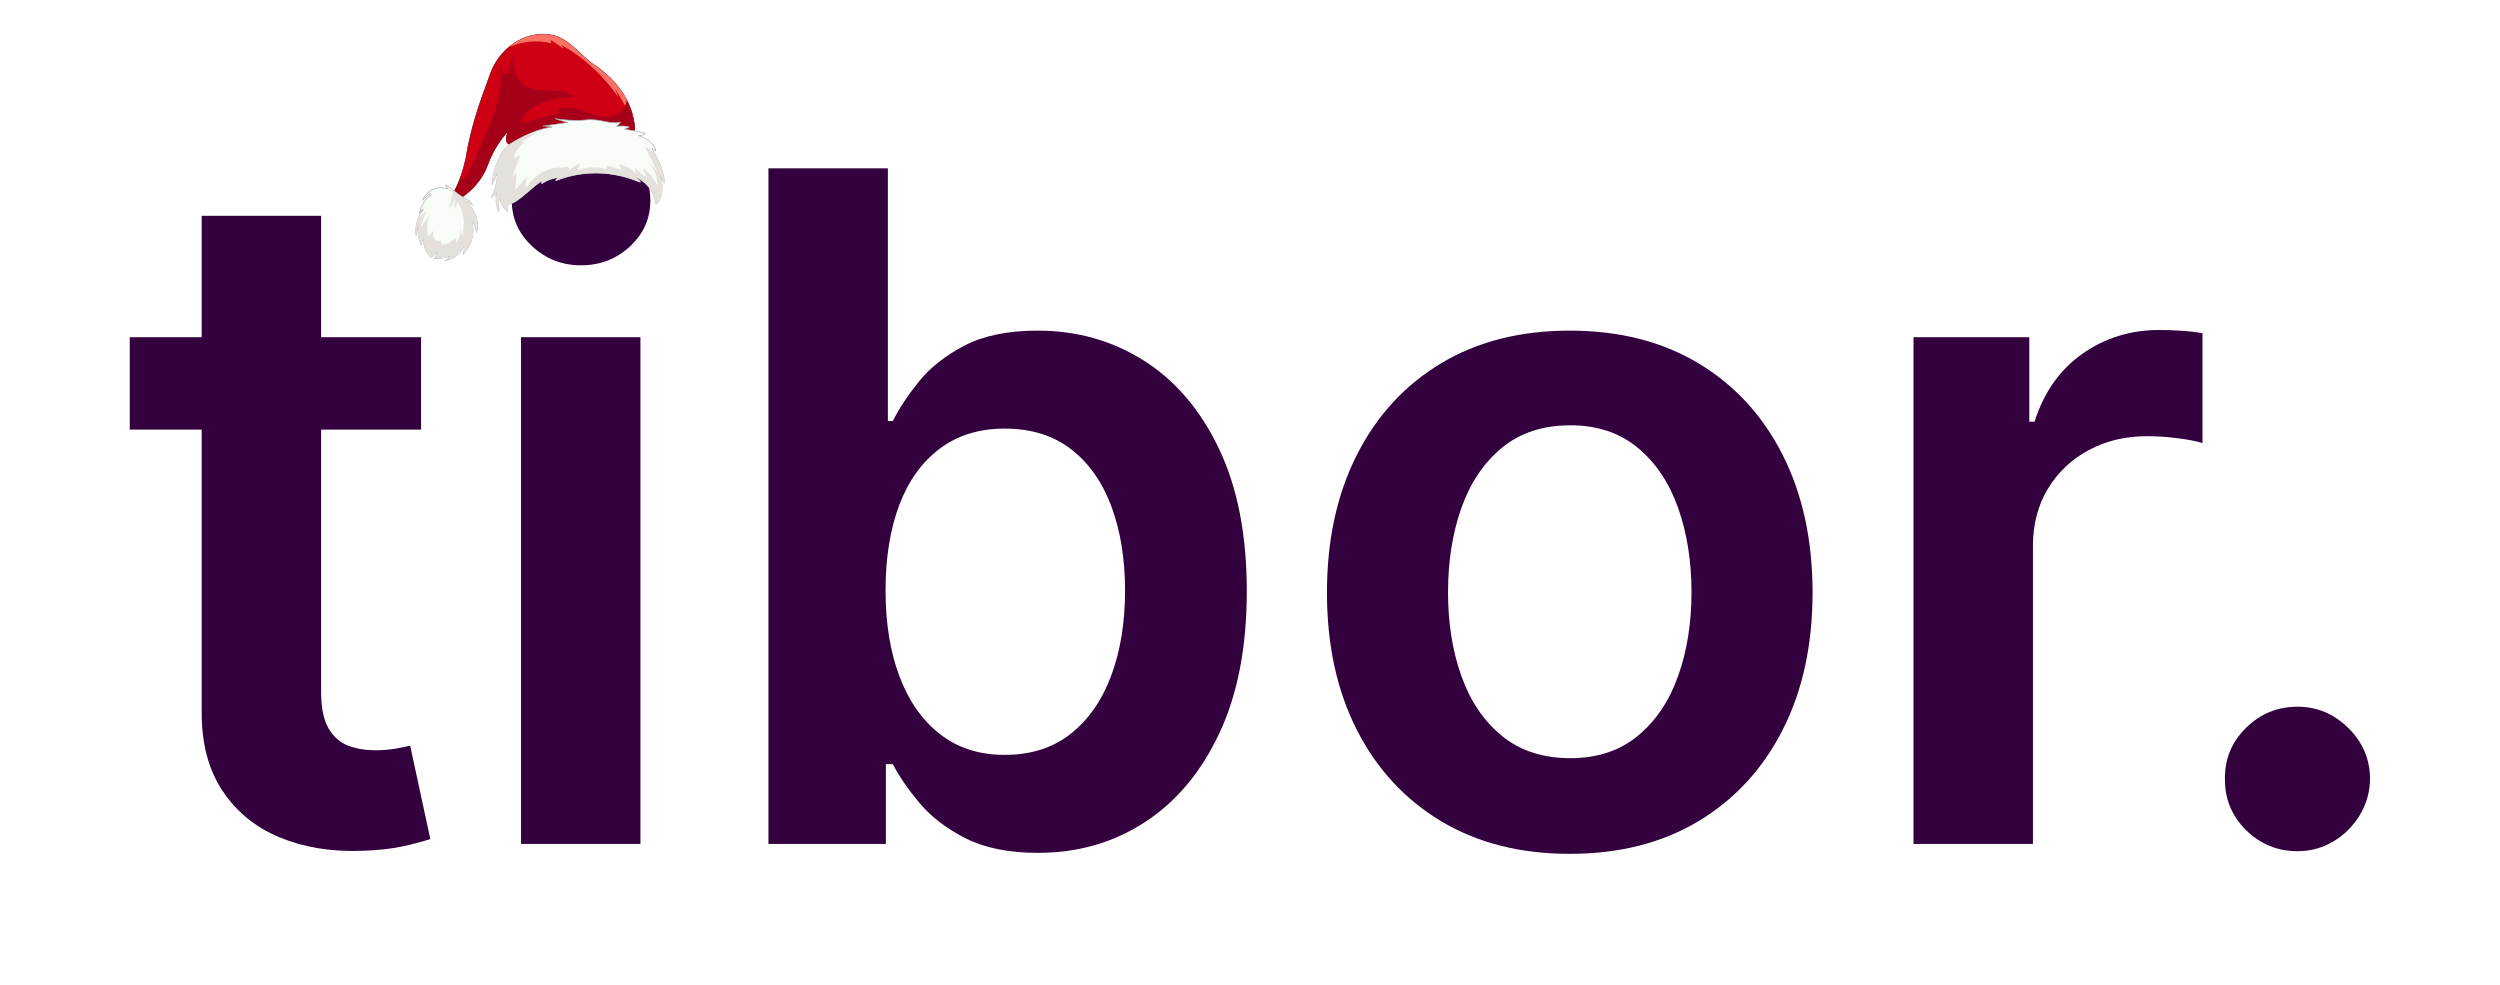
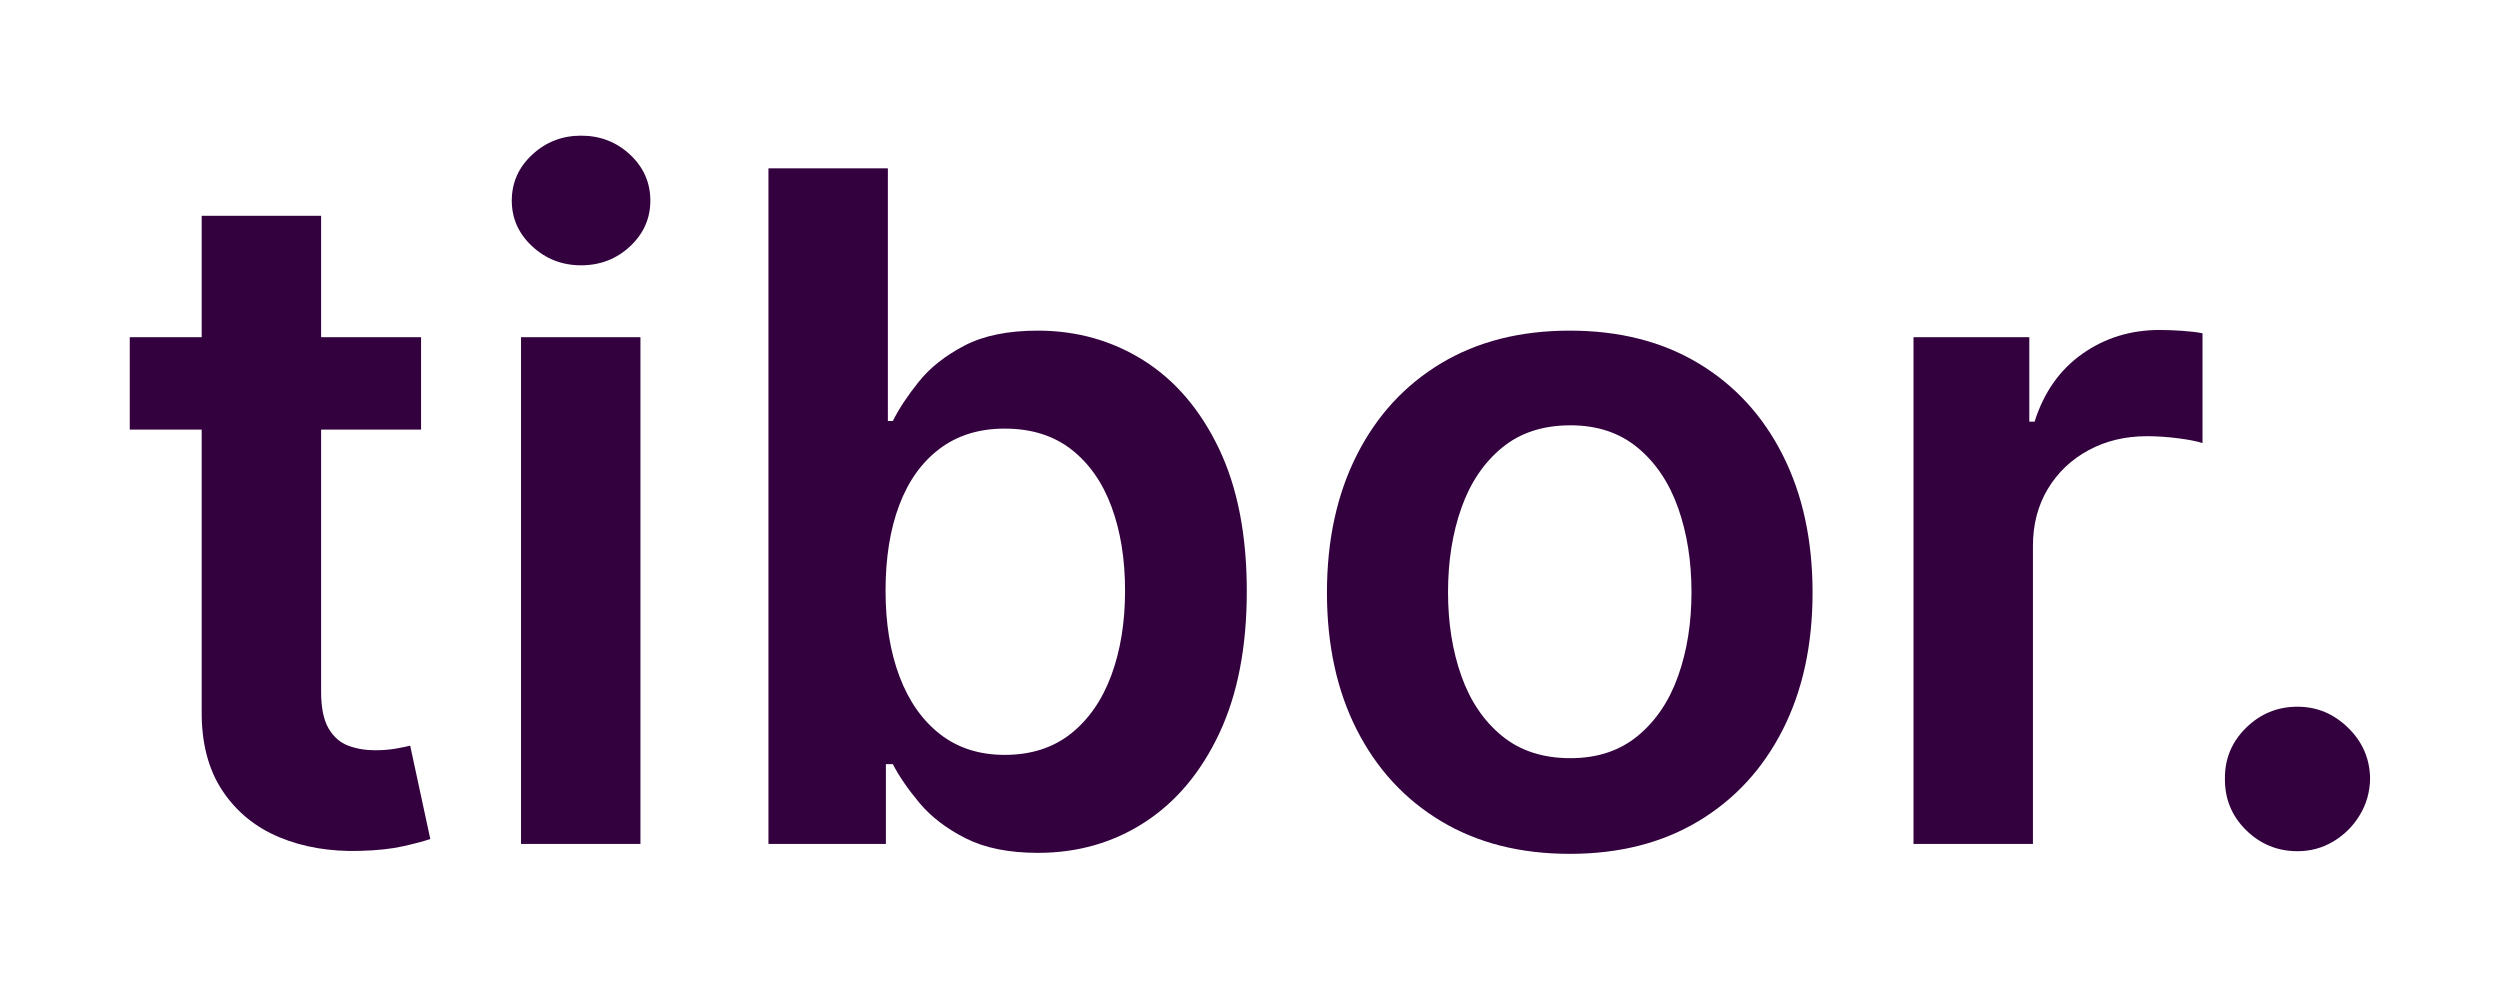
- <svg xmlns="http://www.w3.org/2000/svg" width="100%" height="100%" viewBox="0 0 485 191" version="1.1" xml:space="preserve" style="fill-rule:evenodd;clip-rule:evenodd;stroke-linejoin:round;stroke-miterlimit:2;">
-   <rect id="tibor.cc-logo-dark" x="0" y="0" width="484.596" height="190.563" style="fill:none;" />
-   <g>
-     <path d="M81.686,65.422l0,17.92l-56.511,0l-0,-17.92l56.511,0Zm-42.56,-23.552l23.168,0l0,92.288c0,3.115 0.48,5.493 1.44,7.136c0.96,1.643 2.23,2.763 3.808,3.36c1.579,0.597 3.328,0.896 5.248,0.896c1.451,-0 2.784,-0.107 4,-0.32c1.216,-0.213 2.144,-0.405 2.784,-0.576l3.904,18.112c-1.237,0.426 -2.997,0.896 -5.28,1.408c-2.282,0.512 -5.066,0.81 -8.352,0.896c-5.802,0.17 -11.029,-0.715 -15.68,-2.656c-4.65,-1.942 -8.33,-4.96 -11.04,-9.056c-2.709,-4.096 -4.042,-9.216 -4,-15.36l0,-96.128Z" style="fill:#32013e;fill-rule:nonzero;" />
-     <path d="M101.078,163.726l0,-98.304l23.168,0l0,98.304l-23.168,-0Zm11.648,-112.256c-3.669,0 -6.827,-1.226 -9.472,-3.68c-2.645,-2.453 -3.968,-5.408 -3.968,-8.864c0,-3.498 1.323,-6.474 3.968,-8.927c2.645,-2.454 5.803,-3.68 9.472,-3.68c3.712,-0 6.88,1.226 9.504,3.68c2.624,2.453 3.936,5.429 3.936,8.927c0,3.456 -1.312,6.411 -3.936,8.864c-2.624,2.454 -5.792,3.68 -9.504,3.68Z" style="fill:#32013e;fill-rule:nonzero;" />
-     <path d="M149.078,163.726l-0,-131.072l23.168,0l-0,49.024l0.96,0c1.194,-2.389 2.88,-4.938 5.056,-7.648c2.176,-2.709 5.12,-5.034 8.832,-6.976c3.712,-1.941 8.448,-2.912 14.208,-2.912c7.594,0 14.453,1.931 20.576,5.792c6.122,3.862 10.986,9.558 14.591,17.088c3.606,7.531 5.408,16.757 5.408,27.68c0,10.795 -1.77,19.968 -5.312,27.52c-3.541,7.552 -8.362,13.312 -14.463,17.28c-6.102,3.968 -13.014,5.952 -20.736,5.952c-5.632,-0 -10.304,-0.939 -14.016,-2.816c-3.712,-1.878 -6.688,-4.15 -8.928,-6.816c-2.24,-2.667 -3.979,-5.195 -5.216,-7.584l-1.344,-0l-0,15.488l-22.784,-0Zm22.72,-49.152c-0,6.357 0.906,11.925 2.72,16.704c1.813,4.779 4.437,8.501 7.872,11.168c3.434,2.667 7.605,4 12.512,4c5.12,-0 9.408,-1.376 12.864,-4.128c3.456,-2.752 6.069,-6.528 7.84,-11.328c1.77,-4.8 2.656,-10.272 2.656,-16.416c-0,-6.101 -0.875,-11.52 -2.624,-16.256c-1.75,-4.736 -4.352,-8.448 -7.808,-11.136c-3.456,-2.688 -7.766,-4.032 -12.928,-4.032c-4.95,0 -9.152,1.302 -12.608,3.904c-3.456,2.603 -6.07,6.251 -7.84,10.944c-1.771,4.693 -2.656,10.219 -2.656,16.576Z" style="fill:#32013e;fill-rule:nonzero;" />
-     <path d="M304.533,165.646c-9.6,-0 -17.92,-2.112 -24.96,-6.336c-7.04,-4.224 -12.49,-10.133 -16.352,-17.728c-3.861,-7.595 -5.792,-16.469 -5.792,-26.624c0,-10.155 1.931,-19.051 5.792,-26.688c3.862,-7.637 9.312,-13.568 16.352,-17.792c7.04,-4.224 15.36,-6.336 24.96,-6.336c9.6,0 17.92,2.112 24.96,6.336c7.04,4.224 12.491,10.155 16.352,17.792c3.861,7.637 5.792,16.533 5.792,26.688c-0,10.155 -1.931,19.029 -5.792,26.624c-3.861,7.595 -9.312,13.504 -16.352,17.728c-7.04,4.224 -15.36,6.336 -24.96,6.336Zm0.128,-18.56c5.205,-0 9.557,-1.44 13.056,-4.32c3.499,-2.88 6.112,-6.752 7.84,-11.616c1.728,-4.864 2.592,-10.283 2.592,-16.256c-0,-6.016 -0.864,-11.467 -2.592,-16.352c-1.728,-4.885 -4.341,-8.778 -7.84,-11.68c-3.499,-2.901 -7.851,-4.352 -13.056,-4.352c-5.333,0 -9.76,1.451 -13.28,4.352c-3.52,2.902 -6.144,6.795 -7.872,11.68c-1.728,4.885 -2.592,10.336 -2.592,16.352c0,5.973 0.864,11.392 2.592,16.256c1.728,4.864 4.352,8.736 7.872,11.616c3.52,2.88 7.947,4.32 13.28,4.32Z" style="fill:#32013e;fill-rule:nonzero;" />
-     <path d="M371.221,163.726l-0,-98.304l22.464,0l-0,16.384l1.024,0c1.792,-5.674 4.874,-10.058 9.248,-13.152c4.373,-3.093 9.375,-4.64 15.007,-4.64c1.28,0 2.72,0.054 4.32,0.16c1.6,0.107 2.934,0.267 4,0.48l0,21.312c-0.981,-0.341 -2.528,-0.65 -4.64,-0.928c-2.112,-0.277 -4.149,-0.416 -6.112,-0.416c-4.224,0 -8.01,0.907 -11.359,2.72c-3.35,1.814 -5.984,4.32 -7.904,7.52c-1.92,3.2 -2.88,6.891 -2.88,11.072l-0,57.792l-23.168,-0Z" style="fill:#32013e;fill-rule:nonzero;" />
-     <path d="M445.716,165.134c-3.882,-0 -7.21,-1.366 -9.984,-4.096c-2.773,-2.731 -4.138,-6.059 -4.096,-9.984c-0.042,-3.84 1.323,-7.125 4.096,-9.856c2.774,-2.731 6.102,-4.096 9.984,-4.096c3.755,-0 7.03,1.365 9.824,4.096c2.795,2.731 4.214,6.016 4.256,9.856c-0.042,2.603 -0.714,4.97 -2.016,7.104c-1.301,2.133 -3.008,3.829 -5.12,5.088c-2.112,1.258 -4.426,1.888 -6.944,1.888Z" style="fill:#32013e;fill-rule:nonzero;" />
-   </g>
-   <g id="christmas-hat">
-     <g>
-       <g>
-         <path d="M123.108,25.861c0,-0 0.912,-7.61 -8.261,-13.531c-3.523,-2.739 -5.252,-5.936 -9.99,-5.668c-4.738,0.268 -8.366,3.846 -9.682,7.542c-1.316,3.696 -3.67,9.395 -4.806,16.539c-1.106,4.977 -2.522,6.826 -2.522,6.826l1.333,0.941c0,0 3.802,-2.107 5.379,-6.443c1.577,-4.336 4.101,-6.709 4.101,-6.709c0,-0 -1.276,2.459 0.563,2.762c-0.001,0 11.223,-6.28 23.885,-2.259Z" style="fill:#cf0014;fill-rule:nonzero;" />
-         <path d="M89.186,38.58c0.007,-0.001 0.014,-0.003 0.02,-0.007c0.039,-0.021 3.839,-2.168 5.407,-6.478c1.27,-3.492 3.179,-5.727 3.845,-6.438c-0.181,0.452 -0.431,1.263 -0.185,1.859c0.152,0.368 0.469,0.595 0.943,0.673c0.011,0.001 0.023,-0 0.033,-0.006c0.112,-0.063 11.35,-6.223 23.846,-2.255c0.016,0.004 0.033,0.001 0.047,-0.009c0.014,-0.011 0.023,-0.028 0.025,-0.047c0.002,-0.019 0.22,-1.951 -0.695,-4.581c-0.842,-2.421 -2.844,-5.952 -7.598,-9.021c-0.886,-0.69 -1.656,-1.407 -2.401,-2.1c-2.179,-2.028 -4.06,-3.779 -7.62,-3.578c-0.087,0.005 -0.174,0.012 -0.26,0.019c-4.796,0.396 -8.263,4.168 -9.472,7.564c-0.193,0.541 -0.408,1.125 -0.638,1.75c-1.351,3.671 -3.201,8.697 -4.172,14.803c-1.087,4.895 -2.494,6.775 -2.509,6.794c-0.011,0.015 -0.016,0.036 -0.013,0.056c0.002,0.021 0.013,0.04 0.029,0.05l1.333,0.941c0.011,0.008 0.023,0.012 0.035,0.011Zm9.468,-13.292c-0.011,0.001 -0.022,0.006 -0.031,0.014c-0.026,0.024 -2.554,2.434 -4.119,6.736c-1.479,4.068 -4.975,6.19 -5.323,6.393l-1.245,-0.879c0.252,-0.368 1.504,-2.351 2.49,-6.79c0.969,-6.095 2.816,-11.114 4.165,-14.779c0.23,-0.625 0.445,-1.21 0.638,-1.751c1.217,-3.419 4.753,-7.226 9.632,-7.501c3.516,-0.198 5.381,1.537 7.54,3.547c0.747,0.695 1.519,1.414 2.414,2.11c2.611,1.685 6.036,4.604 7.548,8.952c0.8,2.303 0.723,4.054 0.694,4.433c-12.295,-3.872 -23.357,2.009 -23.845,2.275c-0.422,-0.073 -0.703,-0.272 -0.834,-0.591c-0.323,-0.782 0.326,-2.05 0.332,-2.063c0.015,-0.028 0.01,-0.066 -0.012,-0.089c-0.012,-0.012 -0.028,-0.018 -0.044,-0.017Z" style="fill:#780015;fill-rule:nonzero;" />
-       </g>
-       <g>
-         <path d="M119.329,17.164c0.213,0.561 0.426,1.123 0.639,1.684c-2.989,-4.253 -6.772,-7.732 -10.987,-10.104c0.1,0.222 0.201,0.444 0.302,0.667c-0.828,-0.563 -1.656,-1.127 -2.484,-1.69c0.059,0.226 0.119,0.452 0.178,0.678c-2.752,-0.686 -5.633,-0.391 -8.233,0.739c1.662,-1.385 3.749,-2.342 6.113,-2.476c4.738,-0.268 6.467,2.929 9.99,5.668c6.233,4.024 7.809,8.825 8.18,11.491c-0.263,-0.663 -0.577,-1.305 -0.937,-1.922c-0.92,-1.579 -1.841,-3.157 -2.761,-4.735Z" style="fill:#fb7364;fill-rule:nonzero;" />
-       </g>
-       <g>
-         <path d="M89.523,33.865c0.057,0.305 0.114,0.61 0.171,0.915c0.893,-0.504 1.398,-1.609 1.849,-2.648c0.803,-1.854 1.606,-3.707 2.41,-5.561c1.84,-4.246 3.734,-8.857 3.094,-13.641c0.17,0.693 0.502,1.539 1.109,1.531c0.652,-0.009 0.901,-0.989 0.91,-1.759c0.008,-0.77 0.051,-1.729 0.651,-2.014c-0.509,2.071 0.281,4.528 1.844,5.73c2.884,2.22 7.092,0.024 9.877,2.418c-2.708,-0.167 -5.43,0.496 -7.827,1.906c-1.132,0.666 -2.287,1.66 -2.486,3.143c2.572,-0.662 5.145,-1.325 7.718,-1.987c-0.292,-0.138 -0.583,-0.277 -0.875,-0.415c1.314,-0.78 2.905,-0.637 4.36,-0.221c1.454,0.417 2.865,1.087 4.345,1.322c1.479,0.235 3.107,-0.043 4.139,-1.273c0.426,-0.508 0.689,-1.206 0.77,-1.926c1.87,3.596 1.526,6.476 1.526,6.476c-12.662,-4.021 -23.886,2.259 -23.886,2.259c-1.838,-0.304 -0.562,-2.763 -0.562,-2.763c-0,0 -2.524,2.373 -4.101,6.71c-1.578,4.335 -5.379,6.443 -5.379,6.443l-1.333,-0.941c-0,0 0.805,-1.052 1.676,-3.704Z" style="fill:#a50017;fill-rule:nonzero;" />
-       </g>
-       <g>
-         <path d="M89.707,35.883c0.942,-0.212 1.604,-1.165 2.145,-2.088c0.51,-0.873 0.984,-1.775 1.441,-2.689c2.258,-4.514 4.109,-9.321 5.513,-14.314c-0.397,1.231 0.109,2.796 1.11,3.438c0.856,0.548 1.973,0.359 2.674,-0.38c-0.774,1.023 -1.548,2.047 -2.321,3.071c-0.361,0.477 -0.747,1.067 -0.612,1.699c0.121,0.571 0.647,0.926 1.143,0.964c0.496,0.038 0.988,-0.122 1.44,-0.347c2.58,-1.28 5.921,-1.087 8.903,-0.563c-7,0.694 -11.92,3.446 -11.92,3.446c-1.839,-0.304 -0.563,-2.763 -0.563,-2.763c0,0 -2.524,2.373 -4.101,6.71c-1.577,4.335 -5.379,6.443 -5.379,6.443l-1.333,-0.941c-0,0 0.392,-0.514 0.925,-1.724c0.308,0.088 0.625,0.108 0.935,0.038Z" style="fill:#a50017;fill-rule:nonzero;" />
-       </g>
-     </g>
-     <g>
-       <g>
-         <path d="M83.631,37.854c-0.603,0.291 -1.087,0.849 -1.451,1.483c-0.364,0.634 -0.62,1.346 -0.874,2.054c0.231,-0.338 0.52,-0.62 0.846,-0.824c-1.063,1.399 -1.745,3.326 -1.427,5.203c0.012,-0.855 0.251,-1.673 0.488,-2.474c-0.305,1.408 -0.118,2.943 0.524,4.215c0.049,-0.492 0.189,-0.968 0.408,-1.386c0.044,0.885 0.102,1.821 0.532,2.559c0.251,0.432 0.62,0.778 0.787,1.262c0.522,-0.235 0.993,-0.618 1.363,-1.108c-0.09,0.582 -0.285,0.998 -0.673,1.366c1.137,-0.053 2.31,-0.115 3.328,-0.687c-0.33,0.419 -0.718,0.773 -1.145,1.044c0.772,-0.147 1.53,-0.436 2.184,-0.93c0.654,-0.493 1.201,-1.199 1.49,-2.052c0.079,0.602 0.022,1.225 -0.164,1.786c0.757,-0.858 1.397,-1.888 1.72,-3.074c0.323,-1.185 0.306,-2.537 -0.18,-3.67c0.575,0.654 0.949,1.547 1.037,2.473c0.161,-0.37 0.203,-0.799 0.203,-1.22c-0.003,-1.849 -0.853,-3.694 -2.178,-4.726c0.451,0.025 0.896,0.263 1.217,0.648c-0.216,-0.501 -0.622,-0.853 -1.045,-1.11c-0.423,-0.257 -0.875,-0.439 -1.291,-0.713c-0.991,-0.654 -1.875,-1.577 -2.925,-2.081c0.156,0.25 0.311,0.499 0.466,0.748c-0.918,-0.333 -1.92,-0.302 -2.805,0.089c-0.884,0.391 -1.645,1.138 -2.129,2.09c0.386,-0.333 0.773,-0.667 1.159,-1c0.109,-0.095 0.226,-0.193 0.362,-0.209c0.136,-0.016 0.154,0.083 0.173,0.244Z" style="fill:#f7fcf6;fill-rule:nonzero;" />
-         <path d="M86.342,50.63c0.002,0 0.004,-0 0.006,-0c0.852,-0.163 1.595,-0.479 2.206,-0.94c0.63,-0.476 1.129,-1.126 1.424,-1.849c0.035,0.511 -0.029,1.023 -0.186,1.496c-0.01,0.03 -0.001,0.065 0.022,0.084c0.024,0.019 0.054,0.016 0.074,-0.006c0.854,-0.966 1.438,-2.01 1.735,-3.101c0.31,-1.138 0.292,-2.335 -0.042,-3.348c0.43,0.603 0.711,1.361 0.785,2.134c0.003,0.03 0.022,0.056 0.048,0.062c0.027,0.006 0.051,-0.008 0.063,-0.035c0.143,-0.33 0.21,-0.728 0.209,-1.252c-0.003,-1.775 -0.787,-3.561 -2.014,-4.628c0.357,0.077 0.695,0.287 0.952,0.596c0.021,0.025 0.054,0.029 0.077,0.009c0.023,-0.019 0.03,-0.056 0.017,-0.087c-0.192,-0.446 -0.542,-0.82 -1.071,-1.141c-0.192,-0.116 -0.391,-0.219 -0.585,-0.317c-0.235,-0.121 -0.478,-0.245 -0.704,-0.394c-0.386,-0.255 -0.763,-0.556 -1.127,-0.847c-0.57,-0.457 -1.16,-0.928 -1.805,-1.238c-0.024,-0.011 -0.052,-0.003 -0.068,0.022c-0.016,0.024 -0.015,0.058 0,0.083l0.365,0.586c-0.887,-0.279 -1.831,-0.229 -2.679,0.145c-0.899,0.398 -1.665,1.15 -2.158,2.119c-0.014,0.028 -0.009,0.064 0.012,0.087c0.021,0.023 0.053,0.025 0.075,0.006l1.159,-1c0.098,-0.085 0.209,-0.181 0.334,-0.196c0.068,-0.006 0.083,0.002 0.1,0.13c-0.536,0.272 -1.032,0.785 -1.435,1.487c-0.368,0.641 -0.628,1.365 -0.879,2.065c-0.011,0.032 -0.001,0.069 0.024,0.088c0.026,0.018 0.058,0.012 0.077,-0.015c0.146,-0.213 0.317,-0.406 0.507,-0.569c-1.019,1.507 -1.463,3.316 -1.193,4.916c0.006,0.035 0.033,0.059 0.063,0.057c0,0 0,0 0.001,0c0.029,-0.002 0.052,-0.031 0.052,-0.066c0.009,-0.549 0.111,-1.082 0.246,-1.602c-0.085,1.165 0.144,2.356 0.658,3.375c0.013,0.025 0.038,0.039 0.063,0.034c0.025,-0.006 0.043,-0.029 0.046,-0.059c0.04,-0.403 0.144,-0.799 0.303,-1.157c0.041,0.763 0.121,1.655 0.53,2.359c0.096,0.164 0.209,0.317 0.318,0.466c0.186,0.251 0.362,0.489 0.462,0.781c0.013,0.036 0.047,0.054 0.077,0.041c0.463,-0.208 0.886,-0.53 1.236,-0.939c-0.104,0.45 -0.292,0.781 -0.606,1.077c-0.019,0.019 -0.026,0.051 -0.016,0.079c0.009,0.028 0.033,0.046 0.058,0.045c0.983,-0.045 2.086,-0.095 3.063,-0.546c-0.275,0.303 -0.581,0.562 -0.914,0.773c-0.025,0.016 -0.036,0.051 -0.026,0.084c0.01,0.03 0.035,0.049 0.061,0.046Zm3.663,-3.121c-0.021,0.002 -0.04,0.018 -0.049,0.042c-0.268,0.791 -0.79,1.509 -1.468,2.021c-0.517,0.39 -1.132,0.675 -1.83,0.848c0.319,-0.241 0.61,-0.527 0.867,-0.855c0.02,-0.024 0.021,-0.062 0.004,-0.089c-0.018,-0.027 -0.048,-0.037 -0.074,-0.022c-0.969,0.545 -2.108,0.624 -3.134,0.672c0.308,-0.339 0.48,-0.731 0.564,-1.274c0.005,-0.03 -0.008,-0.062 -0.032,-0.076c-0.024,-0.014 -0.053,-0.008 -0.07,0.015c-0.352,0.465 -0.796,0.832 -1.289,1.065c-0.111,-0.286 -0.287,-0.526 -0.459,-0.758c-0.107,-0.144 -0.218,-0.294 -0.31,-0.452c-0.433,-0.745 -0.482,-1.731 -0.521,-2.523c-0.002,-0.03 -0.02,-0.057 -0.045,-0.065c-0.024,-0.008 -0.05,0.004 -0.064,0.03c-0.193,0.368 -0.327,0.784 -0.391,1.215c-0.564,-1.215 -0.722,-2.657 -0.434,-3.988c0.008,-0.036 -0.01,-0.073 -0.04,-0.085c-0.03,-0.012 -0.062,0.007 -0.072,0.042c-0.178,0.599 -0.36,1.214 -0.444,1.855c-0.076,-1.519 0.457,-3.163 1.482,-4.513c0.019,-0.025 0.02,-0.062 0.002,-0.089c-0.018,-0.027 -0.05,-0.035 -0.074,-0.019c-0.228,0.142 -0.441,0.324 -0.628,0.536c0.21,-0.573 0.436,-1.149 0.733,-1.665c0.401,-0.698 0.894,-1.202 1.425,-1.459c0.024,-0.011 0.039,-0.041 0.035,-0.071c-0.015,-0.136 -0.036,-0.322 -0.227,-0.306c-0.004,0 -0.007,0 -0.012,0.001c-0.155,0.018 -0.285,0.131 -0.39,0.221l-0.893,0.772c0.476,-0.788 1.149,-1.399 1.922,-1.74c0.875,-0.387 1.858,-0.418 2.766,-0.088c0.025,0.009 0.051,-0.001 0.065,-0.025c0.014,-0.024 0.014,-0.057 -0.001,-0.081l-0.34,-0.544c0.559,0.3 1.081,0.718 1.588,1.123c0.366,0.293 0.745,0.596 1.136,0.854c0.231,0.152 0.477,0.278 0.715,0.4c0.192,0.098 0.39,0.199 0.578,0.313c0.343,0.21 0.607,0.44 0.798,0.698c-0.281,-0.218 -0.61,-0.348 -0.944,-0.367c-0.025,-0.003 -0.049,0.018 -0.057,0.048c-0.007,0.029 0.003,0.062 0.025,0.079c1.303,1.016 2.147,2.848 2.15,4.667c0.001,0.388 -0.036,0.702 -0.115,0.968c-0.129,-0.85 -0.495,-1.665 -1.026,-2.268c-0.02,-0.024 -0.053,-0.027 -0.075,-0.008c-0.023,0.02 -0.03,0.056 -0.017,0.087c0.451,1.052 0.515,2.371 0.176,3.617c-0.271,0.993 -0.783,1.946 -1.526,2.837c0.123,-0.493 0.152,-1.018 0.085,-1.535c-0.005,-0.031 -0.026,-0.056 -0.052,-0.06c-0.004,-0.001 -0.008,-0.001 -0.013,-0.001Z" style="fill:#adafb2;fill-rule:nonzero;" />
-       </g>
-       <g>
-         <path d="M81.129,42.387c0.541,-0.49 1.081,-0.98 1.621,-1.47c-0.473,1.034 -0.854,2.129 -1.134,3.261c0.545,-0.794 1.09,-1.588 1.635,-2.382c-0.409,1.295 -0.487,2.679 -0.158,4.028c0.36,-0.396 0.72,-0.792 1.08,-1.188c-0.307,0.486 -0.263,1.242 0.099,1.695c0.363,0.452 1.001,0.55 1.431,0.218c-0.191,0.12 -0.212,0.467 -0.076,0.674c0.137,0.206 0.38,0.281 0.598,0.251c0.217,-0.03 0.415,-0.147 0.609,-0.262c0.518,-0.308 1.035,-0.616 1.553,-0.924c0.051,0.293 0.102,0.584 0.153,0.877c0.487,-0.787 0.794,-1.73 0.883,-2.708c0.058,0.474 0.116,0.948 0.174,1.423c0.715,-2.155 0.414,-4.766 -0.77,-6.677c-0.23,0.439 -0.46,0.877 -0.69,1.316c0.058,-0.672 0.116,-1.345 0.174,-2.017c-0.401,0.72 -0.803,1.441 -1.204,2.162c0.031,-0.673 0.247,-1.305 0.43,-1.939c0.18,-0.619 0.33,-1.276 0.246,-1.93c0.513,0.4 1.015,0.828 1.547,1.178c0.415,0.274 0.868,0.456 1.291,0.713c0.423,0.257 0.829,0.61 1.044,1.11c-0.32,-0.385 -0.765,-0.622 -1.216,-0.648c1.325,1.033 2.175,2.878 2.178,4.726c0,0.421 -0.042,0.851 -0.203,1.221c-0.088,-0.926 -0.462,-1.82 -1.037,-2.474c0.485,1.133 0.502,2.485 0.179,3.671c-0.323,1.185 -0.962,2.216 -1.72,3.073c0.187,-0.56 0.244,-1.183 0.165,-1.786c-0.289,0.853 -0.836,1.559 -1.49,2.053c-0.655,0.493 -1.412,0.782 -2.185,0.93c0.428,-0.272 0.816,-0.626 1.146,-1.045c-1.018,0.573 -2.191,0.635 -3.328,0.687c0.388,-0.367 0.583,-0.783 0.673,-1.365c-0.37,0.49 -0.841,0.873 -1.363,1.107c-0.167,-0.484 -0.536,-0.829 -0.787,-1.261c-0.43,-0.739 -0.488,-1.675 -0.532,-2.559c-0.219,0.417 -0.359,0.893 -0.408,1.385c-0.642,-1.271 -0.829,-2.807 -0.524,-4.214c-0.237,0.801 -0.476,1.618 -0.488,2.473c-0.195,-1.154 -0.012,-2.326 0.404,-3.383Z" style="fill:#e4e1dc;fill-rule:nonzero;" />
-       </g>
-     </g>
-     <g>
-       <g>
-         <path d="M127.265,39.677c-0,0 -0.162,-3.668 -4.128,-5.415c1.123,0.911 1.123,0.911 1.08,1.082c-0.042,0.171 -7.163,-3.792 -16.165,-0.37c-0.434,0.236 -0.219,-0.25 0.349,-0.565c-2.154,0.312 -3.294,1.243 -3.294,1.243c0,-0 -0.23,-0.383 0.336,-0.731c-2.144,1.114 -5.154,4.758 -6.736,4.611c-0.516,0.877 -0.151,1.496 -0.151,1.496c0,0 -1.494,-0.989 -1.507,-2.565c-0.773,1.084 -0.258,2.572 -0.258,2.572c0,0 -0.974,-1.821 -0.382,-3.679c-0.684,0.752 -1.097,0.972 -1.097,0.972c-0,-0 1.388,-2.666 1.096,-4.776c-0.525,1.714 -0.99,2.262 -0.99,2.262c0,0 0.604,-5.987 3.584,-7.903c2.981,-1.916 6.221,-3.065 8.087,-3.266c-1.199,-0.272 -1.741,-0.181 -1.741,-0.181c0,-0 3.219,-0.452 4.844,-0.725c-1.881,-0.448 -2.492,-0.722 -2.492,-0.722c0,0 3.264,0.565 5.984,0.248c2.721,-0.318 4.709,0.956 6.705,0.42c-0.457,0.641 -0.757,0.805 -0.757,0.805c-0,-0 2.026,-0.168 2.446,0.168c-0.604,0.282 -0.908,0.4 -0.908,0.4c-0,0 3.338,0.513 4.035,0.873c-0,-0 -0.711,0.429 -1.303,0.386c2.134,0.658 3.269,2.049 3.345,2.97c-0.513,-0.514 -0.786,-0.492 -0.786,-0.492c0,0 2.533,4.059 2.399,6.714c-0.524,-1.117 -0.827,-1.463 -0.827,-1.463c-0,0 1.385,3.413 -0.768,5.631Z" style="fill:#f7fcf6;fill-rule:nonzero;" />
-         <path d="M127.27,39.746c0.013,-0.001 0.024,-0.006 0.034,-0.016c1.716,-1.768 1.209,-4.307 0.92,-5.296c0.139,0.226 0.337,0.58 0.585,1.107c0.012,0.027 0.038,0.043 0.064,0.036c0.026,-0.006 0.044,-0.031 0.046,-0.062c0.121,-2.405 -1.879,-5.877 -2.326,-6.621c0.121,0.045 0.329,0.158 0.617,0.446c0.018,0.018 0.043,0.022 0.065,0.01c0.021,-0.013 0.033,-0.04 0.031,-0.068c-0.078,-0.932 -1.165,-2.231 -3.047,-2.917c0.491,-0.084 0.949,-0.358 0.973,-0.372c0.02,-0.012 0.032,-0.037 0.031,-0.064c-0.002,-0.027 -0.016,-0.051 -0.037,-0.062c-0.593,-0.306 -3.015,-0.712 -3.805,-0.838c0.153,-0.066 0.38,-0.166 0.679,-0.305c0.021,-0.01 0.034,-0.032 0.036,-0.057c0.002,-0.026 -0.008,-0.051 -0.026,-0.065c-0.351,-0.281 -1.712,-0.23 -2.259,-0.197c0.136,-0.121 0.337,-0.33 0.583,-0.674c0.016,-0.023 0.018,-0.056 0.004,-0.082c-0.014,-0.025 -0.039,-0.037 -0.064,-0.032c-1.009,0.271 -2.039,0.07 -3.129,-0.142c-1.045,-0.204 -2.227,-0.435 -3.568,-0.279c-2.679,0.315 -5.937,-0.241 -5.97,-0.247c-0.031,-0.005 -0.058,0.017 -0.064,0.051c-0.007,0.034 0.009,0.07 0.037,0.082c0.024,0.011 0.563,0.249 2.166,0.644c-1.604,0.26 -4.233,0.631 -4.487,0.667c-0.012,0.001 -0.019,0.002 -0.021,0.003c-0.032,0.005 -0.054,0.04 -0.049,0.078c0.006,0.037 0.039,0.07 0.067,0.059c0.001,0 0.005,-0 0.011,-0.001c0.068,-0.008 0.489,-0.051 1.311,0.099c-1.854,0.298 -4.826,1.368 -7.705,3.219c-1.555,1 -2.455,3.112 -2.936,4.707c-0.52,1.723 -0.676,3.233 -0.677,3.248c-0.004,0.029 0.01,0.058 0.033,0.072c0.023,0.013 0.05,0.008 0.067,-0.013c0.019,-0.021 0.431,-0.52 0.919,-2.018c0.136,2.01 -1.104,4.419 -1.117,4.445c-0.014,0.025 -0.011,0.059 0.007,0.082c0.017,0.024 0.046,0.031 0.068,0.019c0.016,-0.009 0.363,-0.197 0.944,-0.804c-0.435,1.778 0.451,3.466 0.461,3.483c0.016,0.031 0.05,0.042 0.077,0.027c0.027,-0.016 0.038,-0.054 0.027,-0.087c-0.005,-0.014 -0.448,-1.331 0.153,-2.355c0.123,1.484 1.47,2.393 1.53,2.433c0.024,0.016 0.053,0.01 0.072,-0.013c0.018,-0.023 0.019,-0.059 0.004,-0.086c-0.014,-0.023 -0.326,-0.579 0.133,-1.386c0.953,0.054 2.347,-1.142 3.821,-2.412c0.847,-0.73 1.719,-1.481 2.498,-1.97c-0.021,0.044 -0.036,0.09 -0.045,0.136c-0.036,0.19 0.045,0.327 0.048,0.333c0.019,0.032 0.056,0.04 0.082,0.018c0.011,-0.008 1.045,-0.837 2.962,-1.181c-0.222,0.177 -0.383,0.386 -0.331,0.511c0.055,0.134 0.243,0.032 0.305,-0.002c5.113,-1.943 10.397,-1.866 15.697,0.231c0.376,0.149 0.426,0.166 0.468,0.142c0.014,-0.008 0.027,-0.027 0.031,-0.044c0.047,-0.187 0.054,-0.215 -0.663,-0.801c1.701,0.891 2.579,2.15 3.023,3.086c0.525,1.109 0.572,2.019 0.572,2.028c0.001,0.027 0.015,0.051 0.037,0.062c0.008,0.004 0.018,0.006 0.027,0.005Zm0.757,-5.769c-0.01,0.001 -0.02,0.005 -0.029,0.013c-0.023,0.019 -0.031,0.055 -0.018,0.085c0.003,0.009 0.343,0.858 0.418,1.963c0.096,1.426 -0.269,2.602 -1.087,3.495c-0.033,-0.303 -0.152,-1.052 -0.572,-1.94c-0.494,-1.047 -1.517,-2.485 -3.583,-3.396c-0.028,-0.012 -0.059,0.002 -0.072,0.033c-0.013,0.031 -0.004,0.069 0.02,0.089c0.917,0.744 1.059,0.864 1.064,0.953c-0.066,-0.019 -0.204,-0.074 -0.359,-0.135c-5.325,-2.107 -10.633,-2.185 -15.777,-0.229c-0.08,0.043 -0.124,0.055 -0.147,0.058c0.032,-0.089 0.216,-0.313 0.542,-0.494c0.026,-0.014 0.039,-0.049 0.03,-0.082c-0.009,-0.033 -0.037,-0.055 -0.065,-0.05c-1.874,0.272 -3.001,1.021 -3.261,1.211c-0.01,-0.04 -0.017,-0.096 -0.004,-0.162c0.029,-0.145 0.148,-0.285 0.344,-0.406c0.028,-0.017 0.039,-0.057 0.024,-0.091c-0.014,-0.034 -0.047,-0.049 -0.077,-0.034c-0.886,0.461 -1.926,1.356 -2.931,2.221c-1.409,1.214 -2.868,2.468 -3.777,2.384c-0.02,-0.002 -0.04,0.009 -0.052,0.029c-0.354,0.602 -0.311,1.088 -0.237,1.354c-0.382,-0.308 -1.303,-1.174 -1.313,-2.382c-0,-0.029 -0.016,-0.055 -0.039,-0.066c-0.023,-0.01 -0.05,-0.002 -0.065,0.02c-0.467,0.654 -0.476,1.455 -0.405,2.003c-0.237,-0.677 -0.512,-1.856 -0.135,-3.038c0.009,-0.03 -0,-0.065 -0.023,-0.083c-0.023,-0.019 -0.053,-0.016 -0.073,0.005c-0.403,0.443 -0.712,0.7 -0.895,0.835c0.328,-0.691 1.239,-2.818 0.993,-4.596c-0.004,-0.032 -0.026,-0.056 -0.053,-0.06c-0.026,-0.004 -0.051,0.014 -0.06,0.044c-0.349,1.136 -0.672,1.757 -0.845,2.042c0.067,-0.5 0.25,-1.672 0.641,-2.966c0.474,-1.572 1.359,-3.652 2.882,-4.632c3.085,-1.983 6.273,-3.065 8.065,-3.258c0.029,-0.003 0.051,-0.031 0.052,-0.065c0,-0.035 -0.021,-0.065 -0.05,-0.072c-0.365,-0.083 -0.669,-0.132 -0.916,-0.161c1.067,-0.153 2.919,-0.422 4.02,-0.608c0.028,-0.005 0.049,-0.033 0.049,-0.066c-0,-0.034 -0.021,-0.064 -0.049,-0.071c-0.825,-0.196 -1.407,-0.359 -1.799,-0.481c1.116,0.147 3.35,0.37 5.288,0.144c1.325,-0.155 2.449,0.066 3.537,0.278c1.041,0.203 2.026,0.395 3,0.183c-0.377,0.492 -0.621,0.63 -0.623,0.632c-0.026,0.014 -0.038,0.048 -0.031,0.08c0.008,0.033 0.034,0.055 0.062,0.052c0.508,-0.042 1.813,-0.097 2.293,0.093c-0.513,0.237 -0.778,0.34 -0.78,0.341c-0.026,0.01 -0.042,0.04 -0.039,0.072c0.004,0.032 0.025,0.058 0.053,0.063c0.031,0.005 2.995,0.462 3.888,0.809c-0.226,0.118 -0.722,0.343 -1.147,0.311c-0.032,-0.002 -0.057,0.023 -0.061,0.058c-0.004,0.035 0.016,0.069 0.045,0.078c1.916,0.592 3.077,1.81 3.274,2.735c-0.449,-0.408 -0.696,-0.393 -0.707,-0.392c-0.022,0.002 -0.04,0.017 -0.048,0.039c-0.009,0.023 -0.006,0.05 0.006,0.07c0.025,0.039 2.366,3.821 2.392,6.42c-0.457,-0.939 -0.721,-1.245 -0.733,-1.259c-0.012,-0.014 -0.029,-0.021 -0.045,-0.02Z" style="fill:#adafb2;fill-rule:nonzero;" />
-       </g>
-       <g>
-         <path d="M104.711,25.193c0.369,-0.246 0.737,-0.492 1.106,-0.738c0.285,0.015 0.704,0.062 1.272,0.19c-0.649,0.07 -1.466,0.257 -2.378,0.548Z" style="fill:none;fill-rule:nonzero;" />
-         <path d="M95.312,38.328c-0,0 1.388,-2.666 1.096,-4.775c-0.526,1.713 -0.99,2.262 -0.99,2.262c-0,-0 0.603,-5.988 3.584,-7.904c1.944,-1.25 3.997,-2.171 5.708,-2.718c-1.124,0.75 -2.248,1.5 -3.373,2.25c0.154,0.072 0.308,0.143 0.462,0.216c-1.039,0.662 -1.856,1.781 -2.257,3.095c0.468,-0.22 0.935,-0.441 1.403,-0.662c-0.543,1.434 -1.087,2.869 -1.631,4.303c0.309,-0.3 0.617,-0.601 0.925,-0.902c-0.103,1.131 -0.206,2.261 -0.308,3.391c0.725,-0.811 1.45,-1.621 2.175,-2.432c-0.04,0.714 -0.08,1.429 -0.12,2.143c1.555,-2.712 4.391,-4.307 7.199,-4.051c0.548,-0.384 1.24,-0.19 1.348,0.564c0.521,-0.719 1.264,-1.208 2.063,-1.358c-0.19,0.431 -0.38,0.861 -0.571,1.292c1.839,-0.693 3.857,-0.758 5.755,-0.187c-0.052,-0.26 -0.103,-0.519 -0.155,-0.778c1.046,0.317 2.091,0.635 3.137,0.953c-0.252,-0.342 -0.504,-0.684 -0.755,-1.026c1.269,-0.02 2.551,0.658 3.401,1.8c-0.091,-0.408 -0.183,-0.815 -0.274,-1.223c0.808,0.66 1.616,1.32 2.424,1.98c-0.319,-0.676 -0.637,-1.352 -0.955,-2.028c1.221,0.856 2.259,2.084 2.981,3.527c-0.061,-1.805 -0.764,-3.588 -1.903,-4.829c0.611,0.665 1.223,1.33 1.834,1.995c-0.812,-1.604 -1.624,-3.209 -2.436,-4.814c0.631,0.424 1.261,0.849 1.892,1.273c0.733,1.344 1.983,3.938 1.888,5.824c-0.523,-1.116 -0.827,-1.462 -0.827,-1.462c0,0 1.386,3.412 -0.768,5.631c0,-0 -0.161,-3.668 -4.127,-5.416c1.122,0.912 1.122,0.912 1.08,1.083c-0.043,0.17 -7.164,-3.792 -16.166,-0.371c-0.433,0.237 -0.219,-0.25 0.35,-0.564c-2.154,0.311 -3.294,1.242 -3.294,1.242c-0,0 -0.23,-0.382 0.336,-0.73c-2.144,1.114 -5.155,4.758 -6.736,4.61c-0.516,0.878 -0.151,1.497 -0.151,1.497c-0,-0 -1.494,-0.99 -1.507,-2.566c-0.774,1.085 -0.258,2.573 -0.258,2.573c-0,-0 -0.975,-1.822 -0.383,-3.68c-0.683,0.752 -1.096,0.972 -1.096,0.972Z" style="fill:#e4e1dc;fill-rule:nonzero;" />
+ <svg xmlns="http://www.w3.org/2000/svg" width="100%" height="100%" viewBox="0 0 970 382" version="1.1" xml:space="preserve" style="fill-rule:evenodd;clip-rule:evenodd;stroke-linejoin:round;stroke-miterlimit:2;">
+   <g transform="matrix(1,0,0,1,0,-854.126)">
+     <g id="tibor.cc-logo-dark" transform="matrix(0.946477,0,0,0.372192,0,854.126)">
+       <rect x="0" y="0" width="1024" height="1024" style="fill:none;" />
+       <g transform="matrix(2.26496,0,0,5.75974,-212.206,-1891.6)">
+         <path d="M169.9,389.454L169.9,406.172L117.178,406.172L117.178,389.454L169.9,389.454ZM130.194,367.481L151.809,367.481L151.809,453.581C151.809,456.487 152.256,458.706 153.152,460.238C154.048,461.771 155.232,462.816 156.705,463.373C158.178,463.93 159.81,464.209 161.601,464.209C162.954,464.209 164.198,464.11 165.333,463.91C166.467,463.711 167.333,463.532 167.93,463.373L171.572,480.271C170.418,480.669 168.776,481.107 166.646,481.584C164.517,482.062 161.919,482.341 158.854,482.42C153.441,482.579 148.564,481.753 144.226,479.942C139.887,478.131 136.454,475.315 133.926,471.493C131.398,467.672 130.154,462.895 130.194,457.163L130.194,367.481Z" style="fill:rgb(50,1,62);fill-rule:nonzero;" />
+         <path d="M187.992,481.166L187.992,389.454L209.607,389.454L209.607,481.166L187.992,481.166ZM198.859,376.437C195.436,376.437 192.49,375.293 190.022,373.004C187.554,370.715 186.32,367.959 186.32,364.734C186.32,361.47 187.554,358.694 190.022,356.405C192.49,354.116 195.436,352.972 198.859,352.972C202.322,352.972 205.278,354.116 207.726,356.405C210.174,358.694 211.398,361.47 211.398,364.734C211.398,367.959 210.174,370.715 207.726,373.004C205.278,375.293 202.322,376.437 198.859,376.437Z" style="fill:rgb(50,1,62);fill-rule:nonzero;" />
+         <path d="M232.774,481.166L232.774,358.883L254.388,358.883L254.388,404.62L255.284,404.62C256.398,402.391 257.971,400.012 260.001,397.485C262.031,394.957 264.777,392.788 268.24,390.976C271.704,389.165 276.122,388.26 281.496,388.26C288.581,388.26 294.98,390.061 300.692,393.663C306.404,397.266 310.942,402.58 314.306,409.605C317.669,416.631 319.351,425.239 319.351,435.429C319.351,445.5 317.699,454.059 314.395,461.104C311.091,468.15 306.593,473.524 300.901,477.226C295.209,480.927 288.76,482.778 281.555,482.778C276.301,482.778 271.942,481.903 268.479,480.151C265.016,478.4 262.24,476.28 260.15,473.792C258.06,471.304 256.438,468.946 255.284,466.717L254.03,466.717L254.03,481.166L232.774,481.166ZM253.97,435.31C253.97,441.241 254.816,446.436 256.508,450.894C258.199,455.352 260.648,458.825 263.852,461.313C267.056,463.801 270.947,465.045 275.525,465.045C280.302,465.045 284.302,463.761 287.526,461.194C290.751,458.626 293.189,455.103 294.841,450.625C296.493,446.147 297.319,441.042 297.319,435.31C297.319,429.618 296.503,424.562 294.871,420.144C293.238,415.726 290.81,412.263 287.586,409.755C284.362,407.247 280.341,405.993 275.525,405.993C270.907,405.993 266.987,407.207 263.762,409.635C260.538,412.063 258.1,415.467 256.448,419.846C254.796,424.224 253.97,429.379 253.97,435.31Z" style="fill:rgb(50,1,62);fill-rule:nonzero;" />
+         <path d="M377.806,482.958C368.85,482.958 361.087,480.987 354.519,477.046C347.952,473.106 342.866,467.593 339.264,460.507C335.661,453.422 333.86,445.142 333.86,435.668C333.86,426.195 335.661,417.895 339.264,410.77C342.866,403.645 347.952,398.112 354.519,394.171C361.087,390.23 368.85,388.26 377.806,388.26C386.762,388.26 394.524,390.23 401.092,394.171C407.66,398.112 412.745,403.645 416.348,410.77C419.95,417.895 421.751,426.195 421.751,435.668C421.751,445.142 419.95,453.422 416.348,460.507C412.745,467.593 407.66,473.106 401.092,477.046C394.524,480.987 386.762,482.958 377.806,482.958ZM377.925,465.642C382.782,465.642 386.842,464.299 390.106,461.612C393.37,458.925 395.808,455.312 397.42,450.775C399.032,446.237 399.838,441.181 399.838,435.609C399.838,429.996 399.032,424.911 397.42,420.353C395.808,415.795 393.37,412.163 390.106,409.456C386.842,406.749 382.782,405.396 377.925,405.396C372.95,405.396 368.82,406.749 365.536,409.456C362.252,412.163 359.804,415.795 358.192,420.353C356.579,424.911 355.773,429.996 355.773,435.609C355.773,441.181 356.579,446.237 358.192,450.775C359.804,455.312 362.252,458.925 365.536,461.612C368.82,464.299 372.95,465.642 377.925,465.642Z" style="fill:rgb(50,1,62);fill-rule:nonzero;" />
+         <path d="M440.022,481.166L440.022,389.454L460.98,389.454L460.98,404.739L461.935,404.739C463.607,399.445 466.483,395.355 470.563,392.469C474.643,389.583 479.311,388.14 484.565,388.14C485.759,388.14 487.103,388.19 488.595,388.289C490.088,388.389 491.332,388.538 492.327,388.737L492.327,408.62C491.412,408.302 489.969,408.013 487.998,407.754C486.028,407.496 484.127,407.366 482.296,407.366C478.355,407.366 474.822,408.212 471.698,409.904C468.573,411.596 466.115,413.934 464.324,416.92C462.532,419.905 461.637,423.348 461.637,427.249L461.637,481.166L440.022,481.166Z" style="fill:rgb(50,1,62);fill-rule:nonzero;" />
+         <path d="M509.523,482.48C505.901,482.48 502.796,481.206 500.209,478.659C497.621,476.111 496.347,473.006 496.387,469.344C496.347,465.761 497.621,462.696 500.209,460.149C502.796,457.601 505.901,456.327 509.523,456.327C513.026,456.327 516.081,457.601 518.688,460.149C521.296,462.696 522.619,465.761 522.659,469.344C522.619,471.772 521.992,473.981 520.778,475.972C519.564,477.962 517.972,479.544 516.002,480.718C514.031,481.893 511.872,482.48 509.523,482.48Z" style="fill:rgb(50,1,62);fill-rule:nonzero;" />
      </g>
    </g>
  </g>
</svg>
